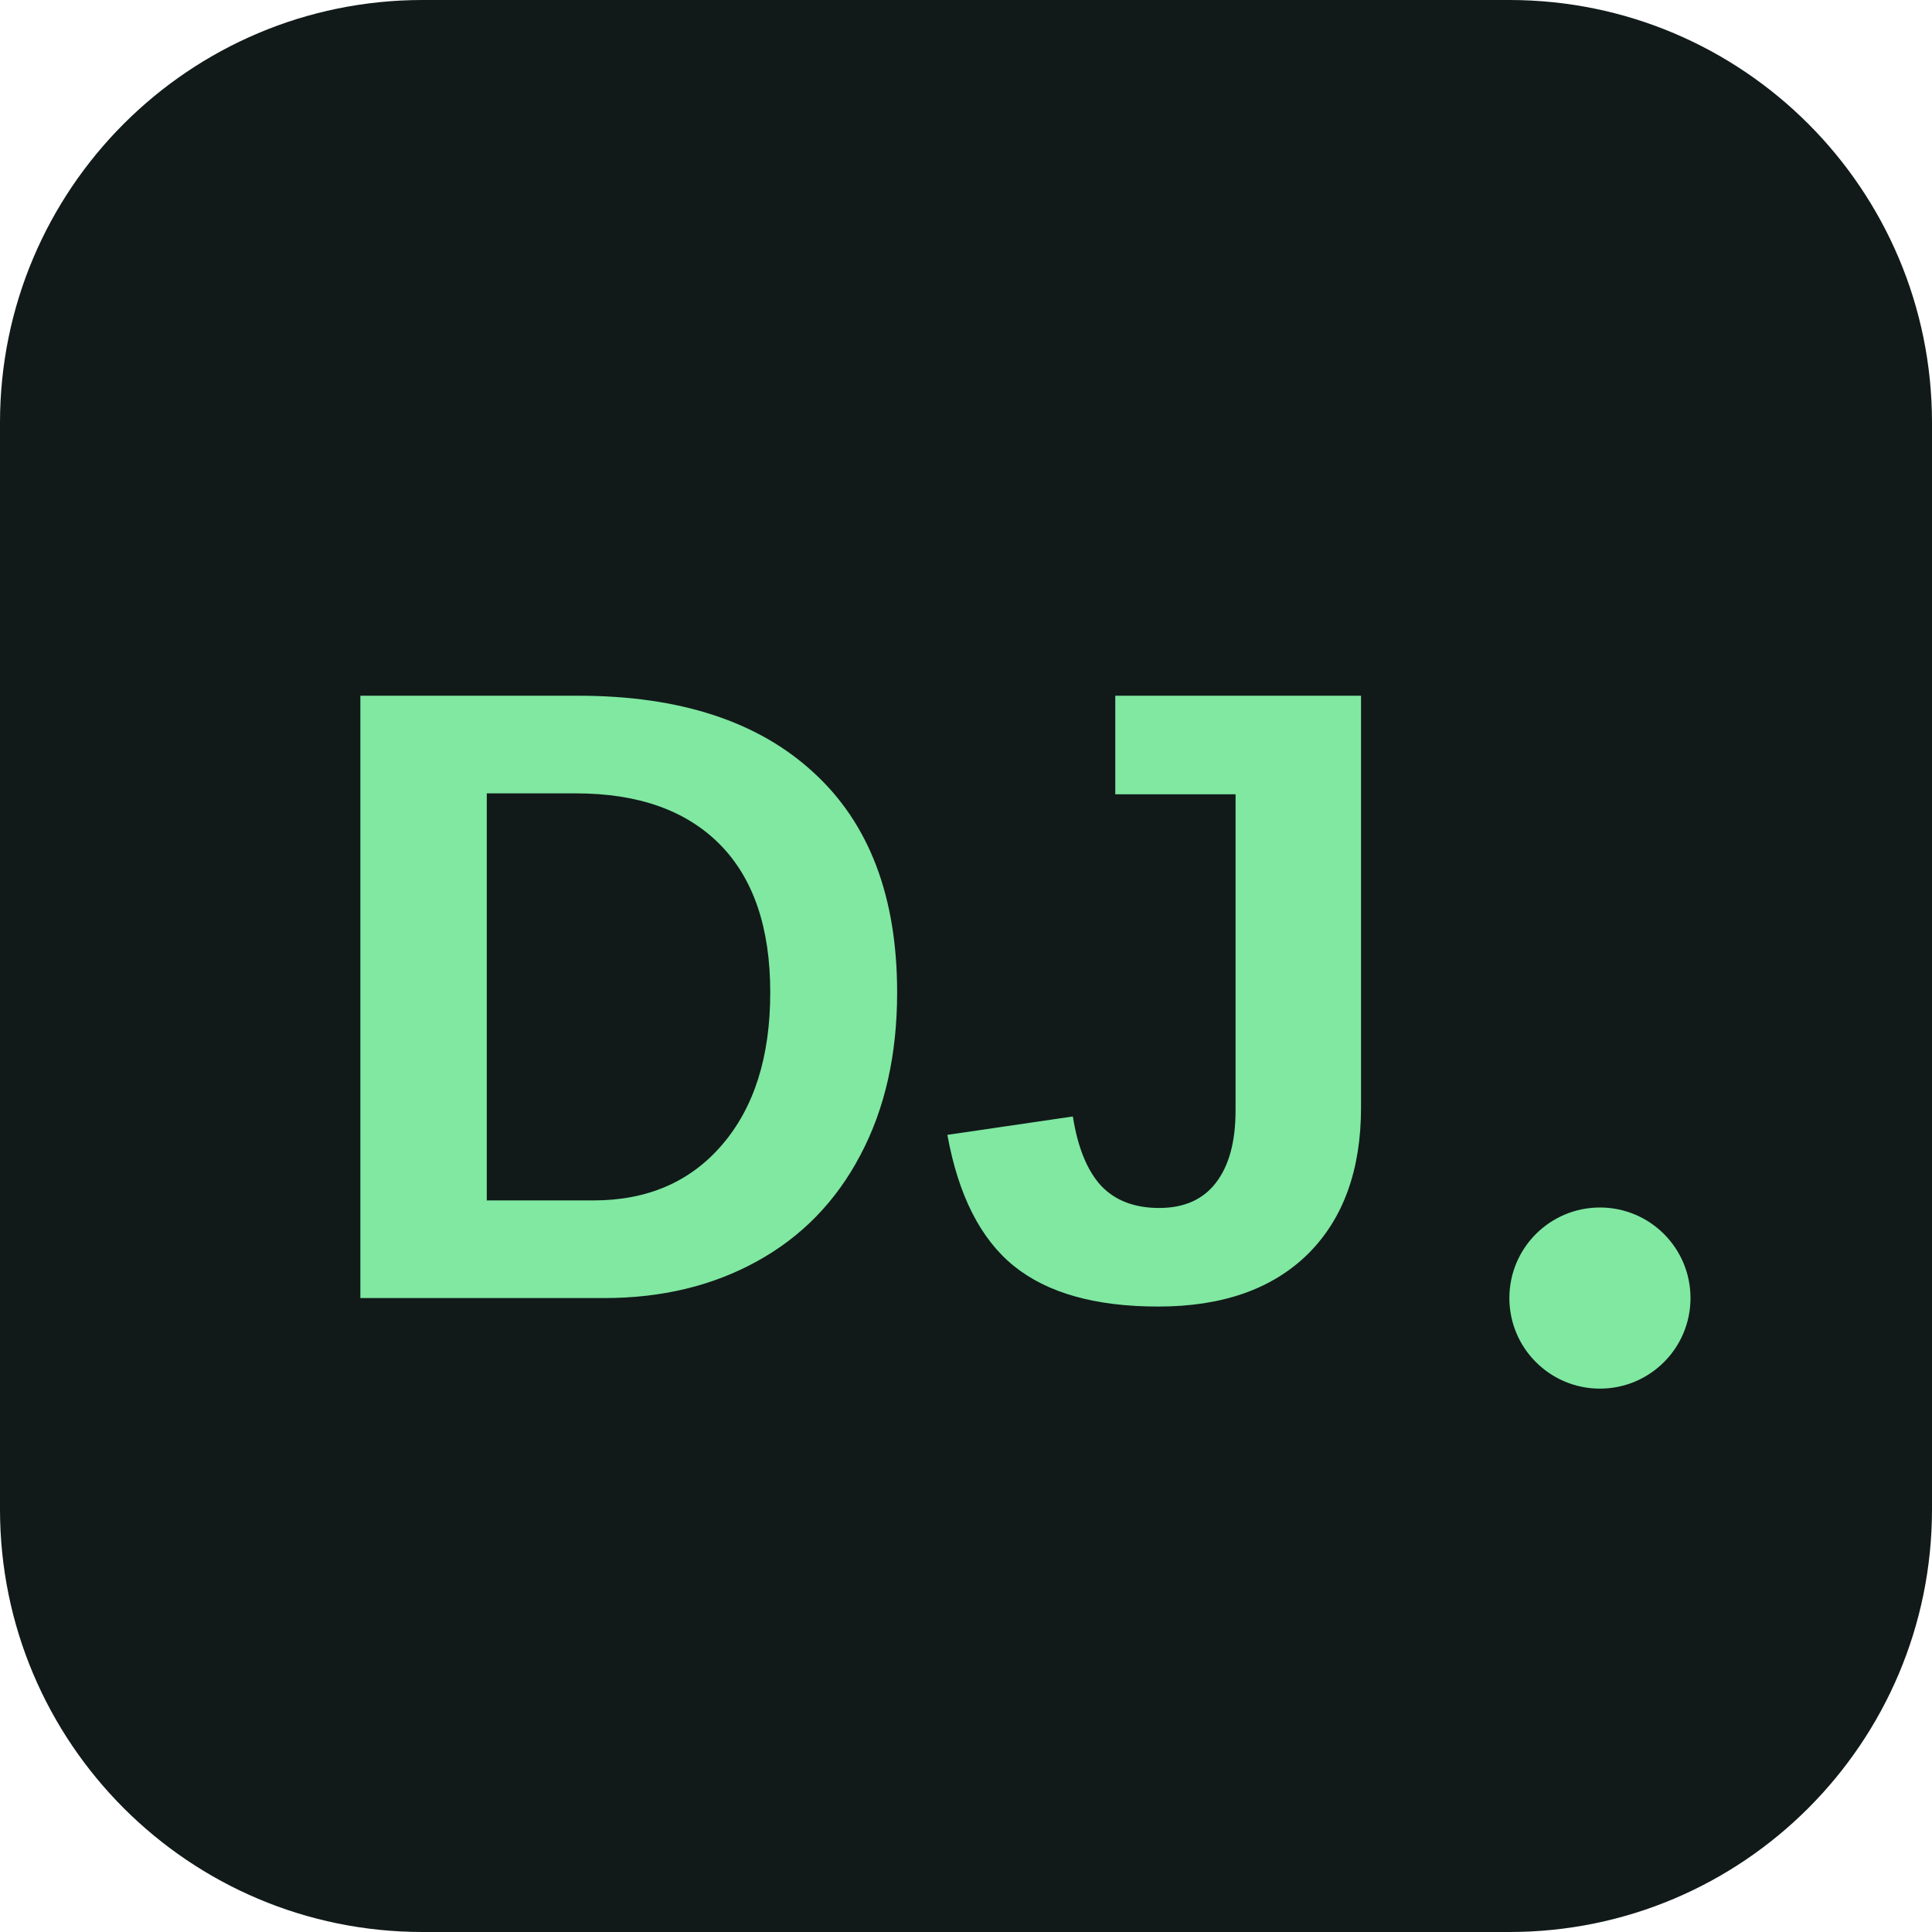
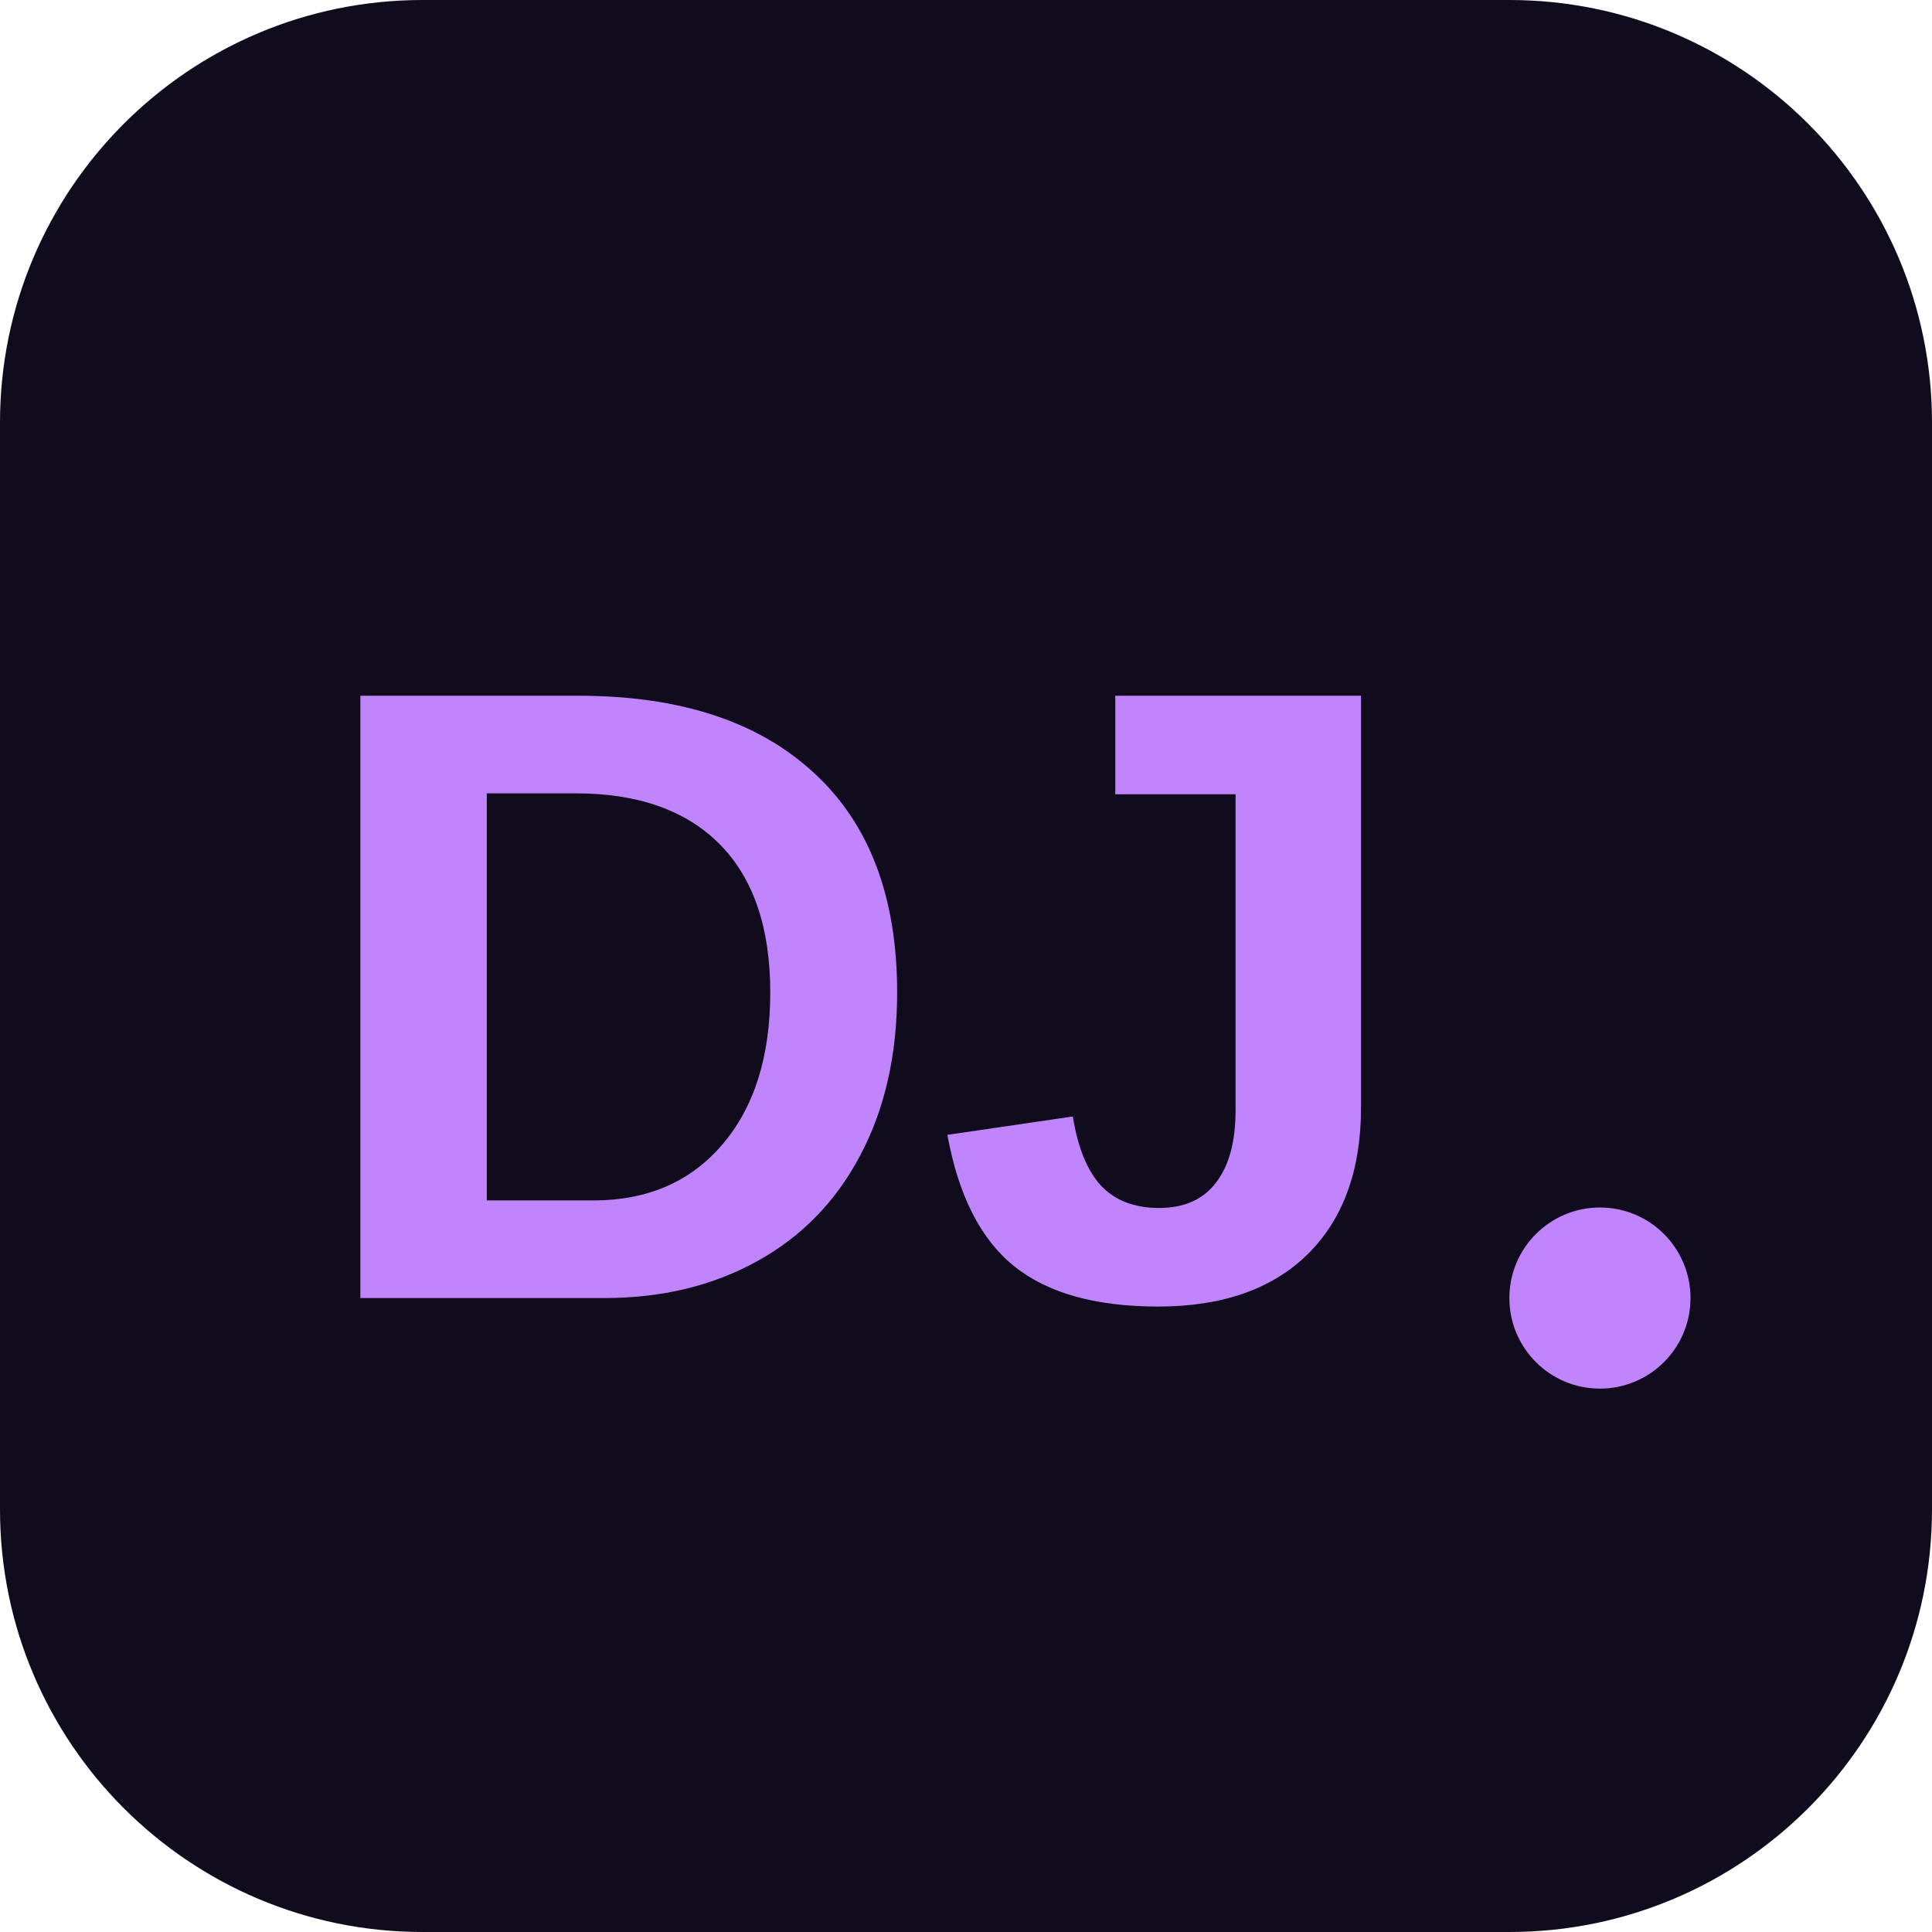
<svg xmlns="http://www.w3.org/2000/svg" viewBox="0 0 64 64">
-   <rect width="64" height="64" rx="14" fill="#111a19" />
-   <text x="10" y="43" font-family="Arial, sans-serif" font-size="29" font-weight="bold" fill="#80e8a1">DJ</text>
-   <circle cx="53" cy="43" r="3" fill="#80e8a1" />
+   <rect width="64" height="64" rx="14" fill="#100B1D" />
+   <text x="10" y="43" font-family="Arial, sans-serif" font-size="29" font-weight="bold" fill="#C084FC">DJ</text>
+   <circle cx="53" cy="43" r="3" fill="#C084FC" />
</svg>
